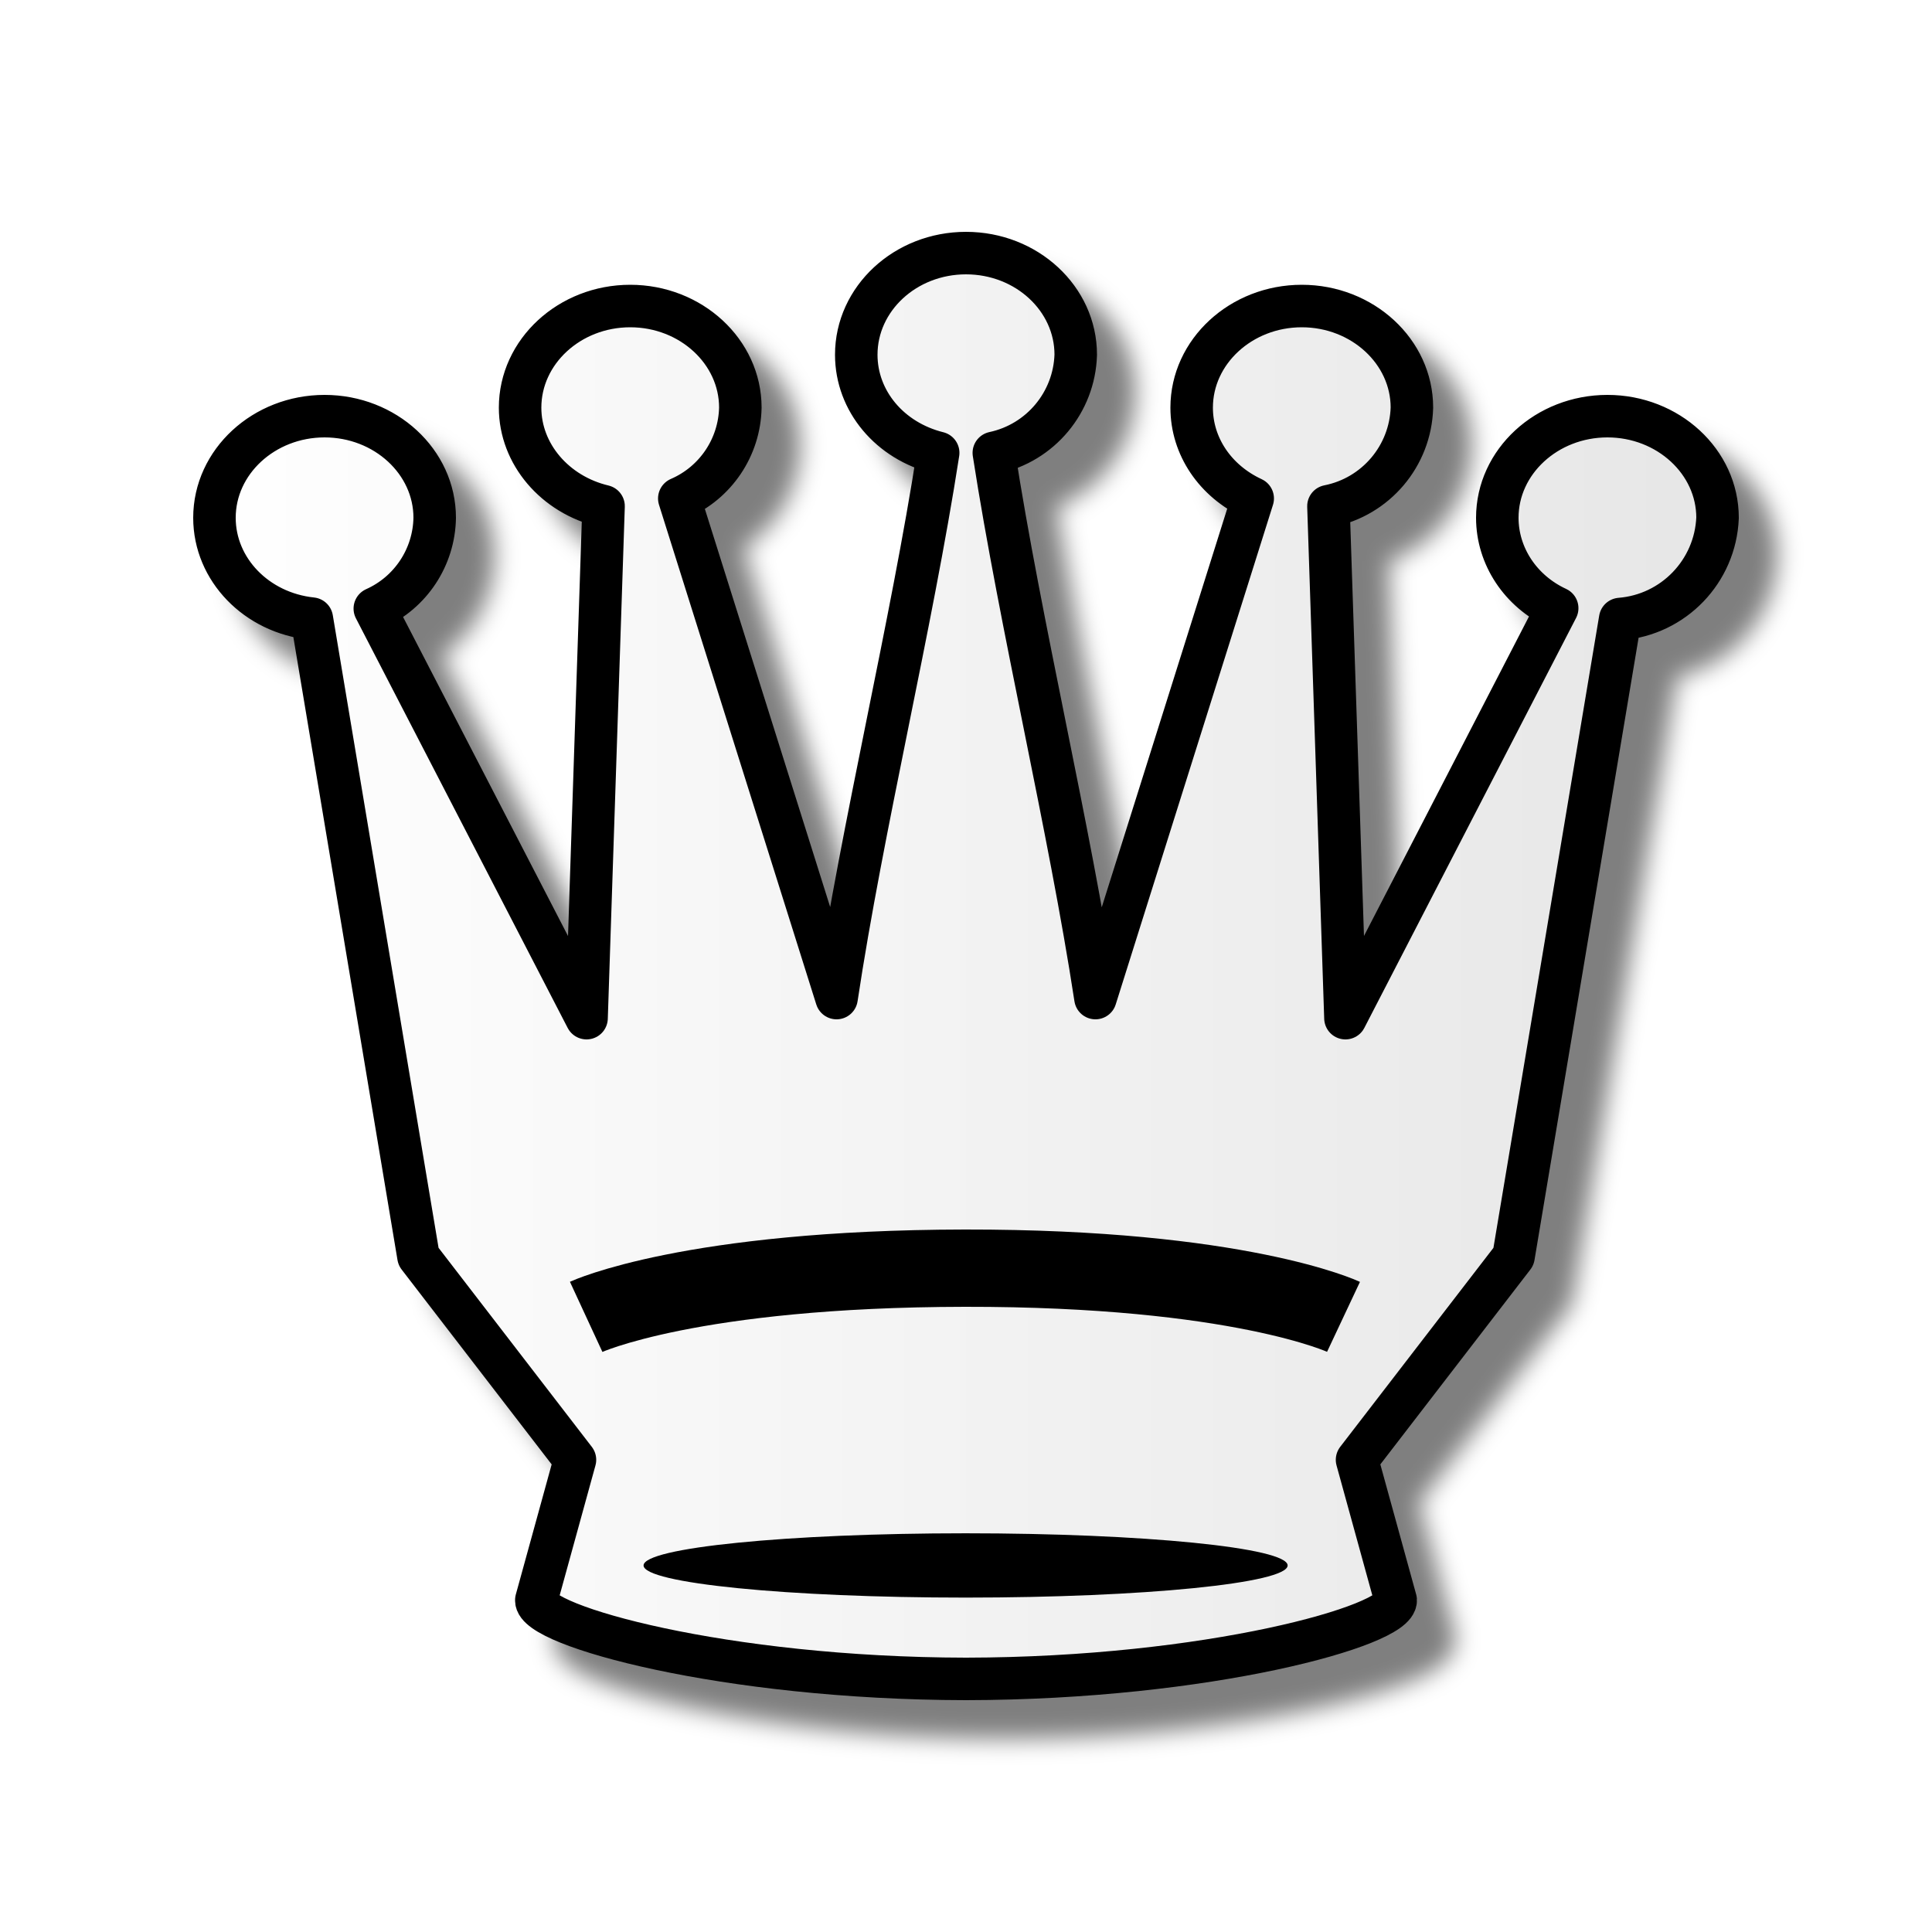
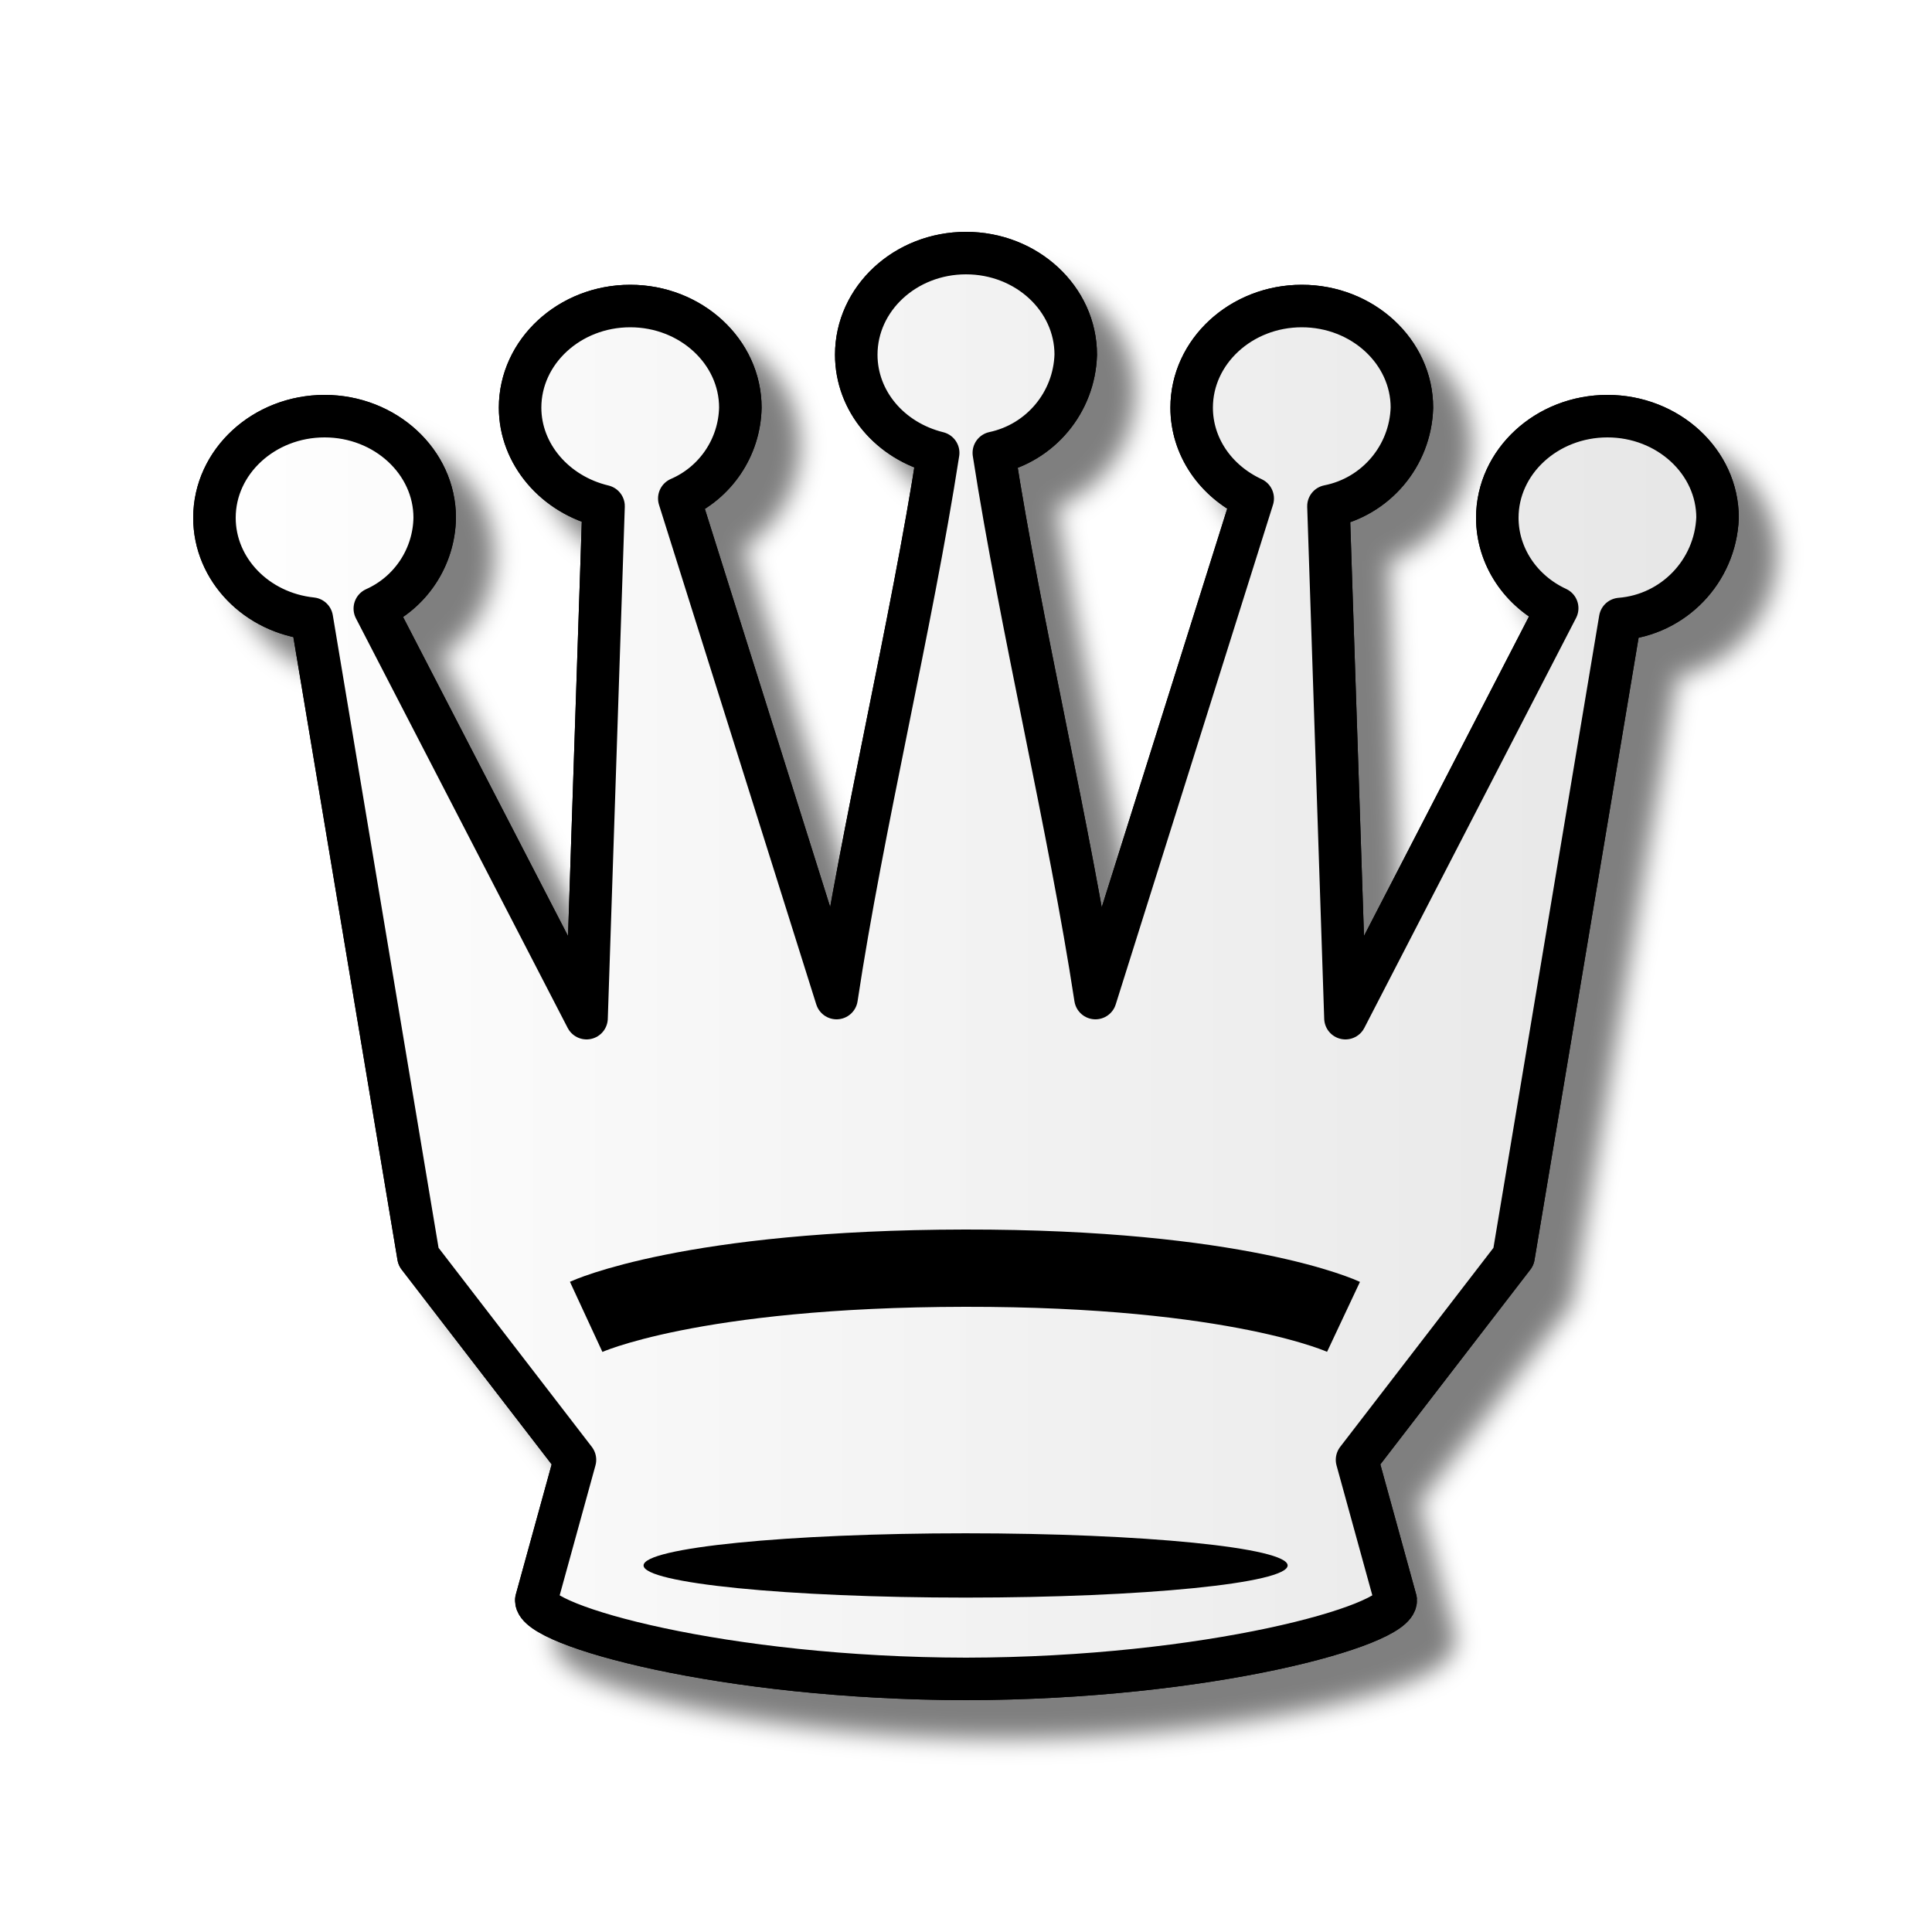
<svg xmlns="http://www.w3.org/2000/svg" fill-rule="evenodd" clip-rule="evenodd" image-rendering="optimizeQuality" shape-rendering="geometricPrecision" text-rendering="geometricPrecision" viewBox="0 0 50 50">
  <defs>
-     <filter id="c" color-interpolation-filters="sRGB">
-       <feGaussianBlur result="blur" stdDeviation="0.01 0.01" />
-     </filter>
+     <linearGradient id="a" x1="-71.64" x2="-30.68" y1="-83.32" y2="-83.32" gradientTransform="matrix(.97643 0 0 .99287 74.95 107.73)" gradientUnits="userSpaceOnUse">
+       <stop offset="0" stop-color="#fff" />
+       <stop offset="1" stop-color="#e6e6e6" />
+     </linearGradient>
    <filter id="b" color-interpolation-filters="sRGB">
      <feFlood flood-color="#000" flood-opacity=".5" result="flood" />
      <feComposite in="flood" in2="SourceGraphic" operator="in" result="composite1" />
      <feGaussianBlur in="composite1" result="blur" stdDeviation=".3" />
      <feOffset dx="1" dy="1" result="offset" />
      <feComposite in="SourceGraphic" in2="offset" result="composite2" />
    </filter>
-     <linearGradient id="a" x1="-71.64" x2="-30.68" y1="-83.32" y2="-83.32" gradientTransform="matrix(.97643 0 0 .99287 74.95 107.73)" gradientUnits="userSpaceOnUse">
-       <stop offset="0" stop-color="#fff" />
-       <stop offset="1" stop-color="#e6e6e6" />
-     </linearGradient>
  </defs>
  <path fill="url(#a)" stroke="#000" stroke-linecap="round" stroke-linejoin="round" stroke-width="1.1" d="M25 6.55c-1.57 0-2.84 1.18-2.84 2.63 0 1.2.87 2.23 2.12 2.54-.69 4.45-1.97 9.72-2.63 14.11L17.58 12.9a2.62 2.62 0 0 0 1.58-2.35c0-1.45-1.28-2.63-2.85-2.63s-2.85 1.18-2.85 2.63c0 1.2.9 2.25 2.16 2.55l-.44 13.25-5.48-10.6a2.62 2.62 0 0 0 1.55-2.35c0-1.45-1.28-2.63-2.85-2.63s-2.85 1.18-2.85 2.63c0 1.34 1.09 2.46 2.52 2.61l2.76 16.51 4.05 5.26-1 3.63c-.04.66 4.85 2.03 11.12 2.04 6.27-.01 11.16-1.38 11.12-2.04l-1-3.63 4.05-5.26 2.76-16.5a2.74 2.74 0 0 0 2.52-2.62c0-1.45-1.28-2.63-2.85-2.63s-2.85 1.18-2.85 2.63c0 .99.6 1.9 1.55 2.34l-5.48 10.61-.44-13.25a2.68 2.68 0 0 0 2.16-2.55c0-1.45-1.28-2.63-2.85-2.63s-2.85 1.18-2.85 2.63c0 1 .61 1.9 1.58 2.35l-4.07 12.93c-.67-4.39-1.94-9.66-2.63-14.11a2.68 2.68 0 0 0 2.12-2.54c0-1.45-1.27-2.63-2.84-2.63" filter="url(#b)" />
-   <ellipse cx="4708.7" cy="-2517.6" class="st15" filter="url(#c)" rx="32.13" ry="2.84" transform="matrix(.25939 0 0 .29298 -1196.4 778.12)" />
+   <path fill="url(#a)" stroke="#000" stroke-linecap="round" stroke-linejoin="round" stroke-width="1.1" d="M25 6.55c-1.57 0-2.84 1.18-2.84 2.63 0 1.2.87 2.23 2.12 2.54-.69 4.45-1.97 9.72-2.63 14.11L17.58 12.9a2.62 2.62 0 0 0 1.58-2.35c0-1.45-1.28-2.63-2.85-2.63s-2.85 1.18-2.85 2.63c0 1.2.9 2.25 2.16 2.55l-.44 13.25-5.48-10.6a2.62 2.62 0 0 0 1.55-2.35c0-1.45-1.28-2.63-2.85-2.63s-2.85 1.18-2.85 2.63c0 1.34 1.09 2.46 2.52 2.61l2.76 16.51 4.05 5.26-1 3.63c-.04.66 4.85 2.03 11.12 2.04 6.27-.01 11.16-1.38 11.12-2.04l-1-3.63 4.05-5.26 2.76-16.5a2.74 2.74 0 0 0 2.52-2.62c0-1.45-1.28-2.63-2.85-2.63s-2.85 1.18-2.85 2.63c0 .99.6 1.9 1.55 2.34l-5.48 10.61-.44-13.25a2.68 2.68 0 0 0 2.16-2.55c0-1.45-1.28-2.63-2.85-2.63s-2.85 1.18-2.85 2.63c0 1 .61 1.9 1.58 2.35l-4.07 12.93c-.67-4.39-1.94-9.66-2.63-14.11a2.68 2.68 0 0 0 2.12-2.54c0-1.45-1.27-2.63-2.84-2.63" />
+   <ellipse cx="4708.7" cy="-2517.6" class="st15" rx="32.13" ry="2.84" transform="matrix(.25939 0 0 .29298 -1196.4 778.12)" />
  <path fill="none" stroke="#000" stroke-linejoin="round" stroke-width="2" d="M15.17 34.08s2.7-1.25 9.8-1.26 9.8 1.26 9.8 1.26" paint-order="stroke fill markers" />
</svg>
